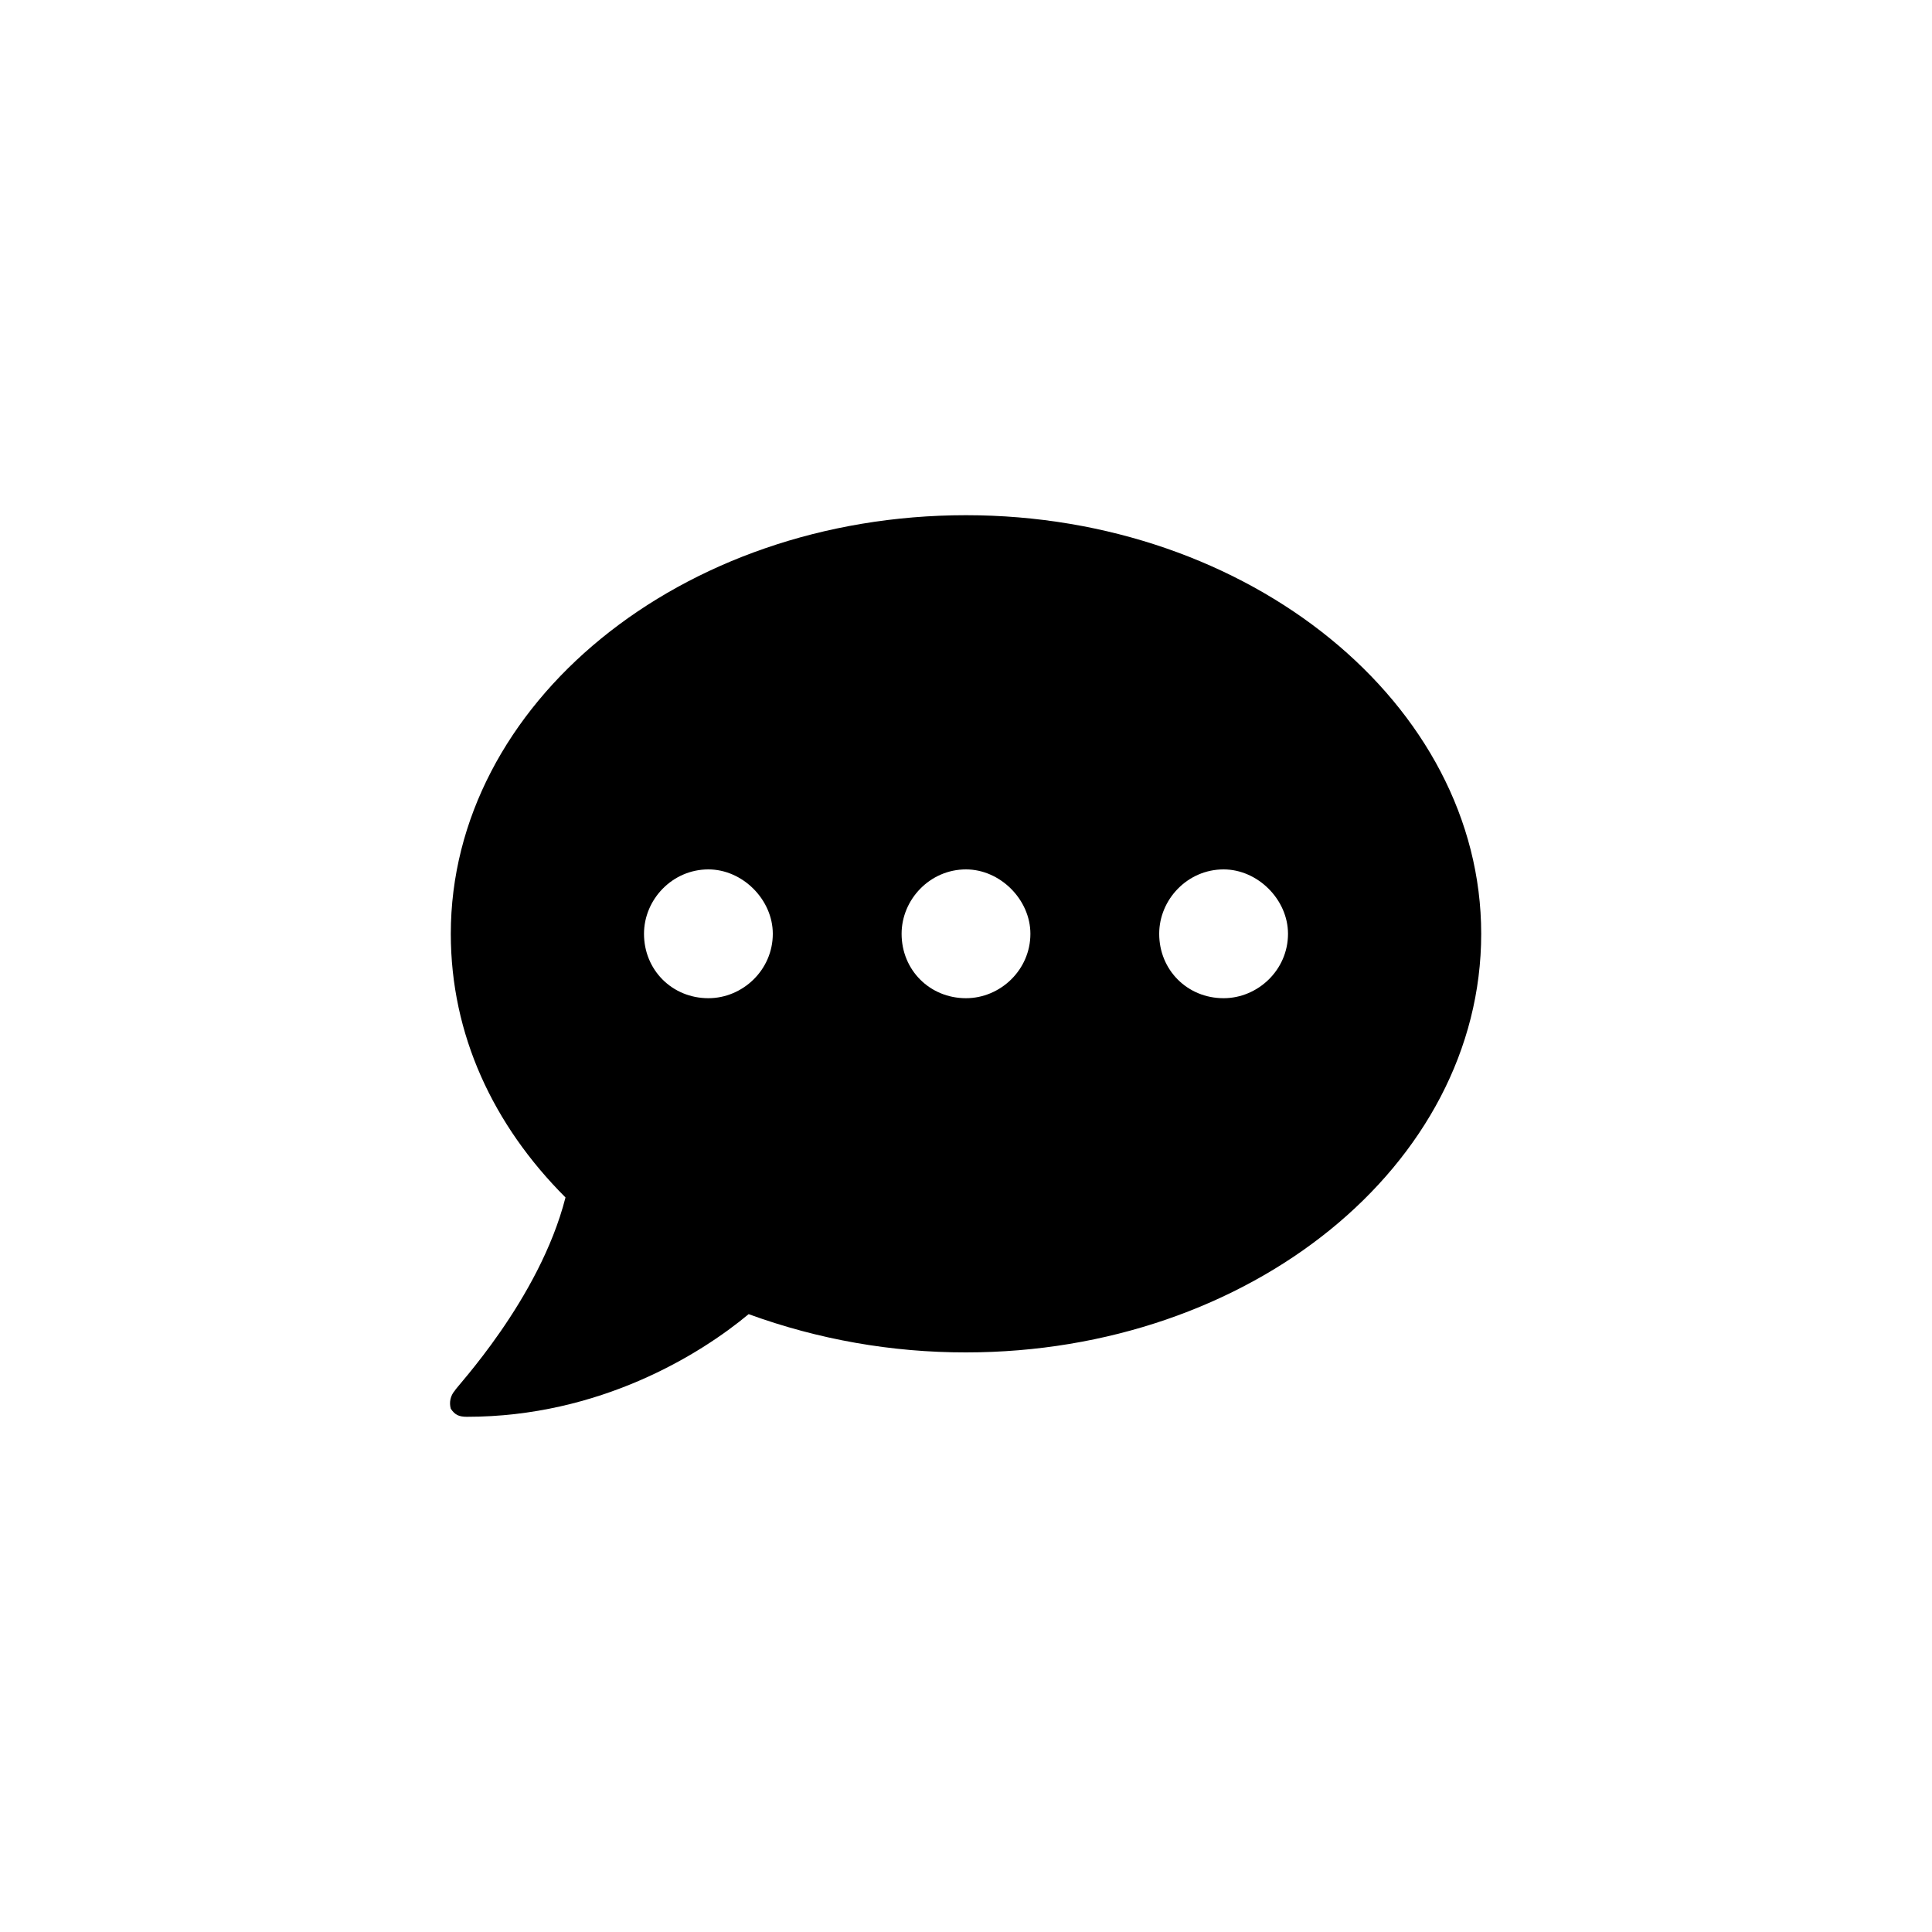
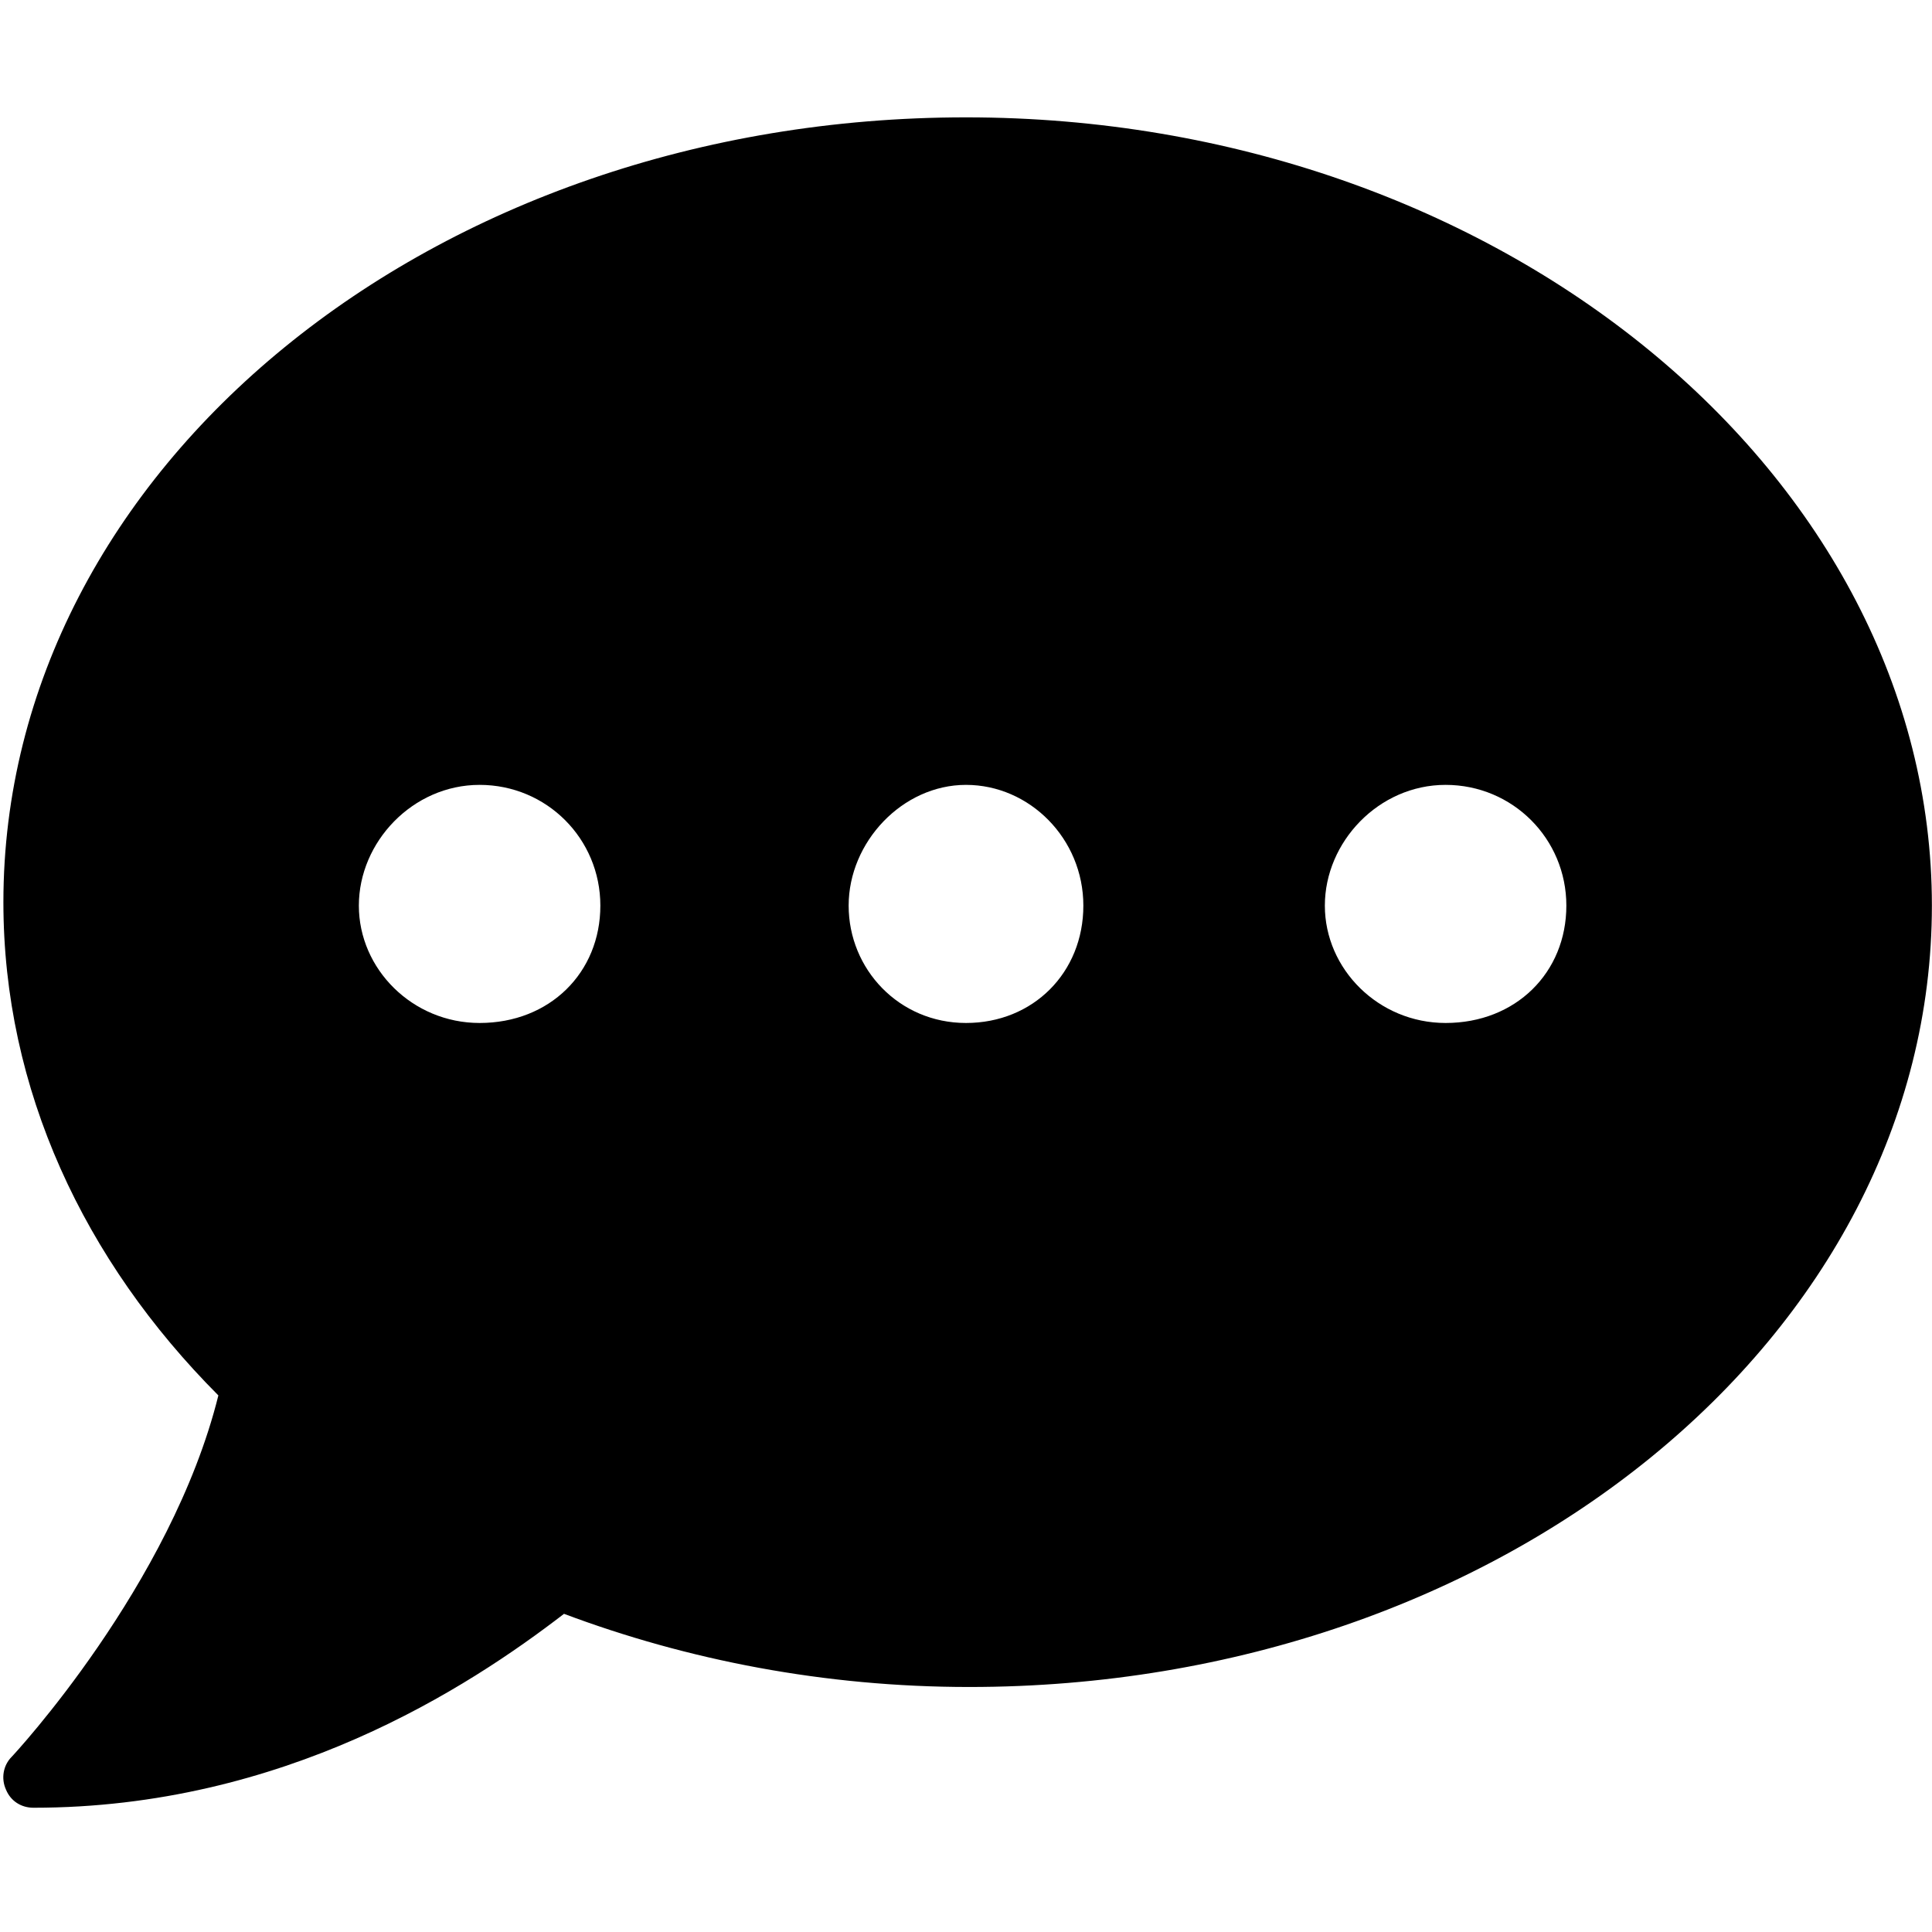
- <svg id="icon-comment" viewBox="0 0 30 30">
-   <path d="M15 8c-4.438 0-8 2.938-8 6.5 0 1.563.656 2.969 1.781 4.094-.406 1.593-1.719 2.968-1.719 3a.3.3 0 00-.062.281c.063.094.125.125.25.125 2.063 0 3.625-.969 4.375-1.594A9.81 9.81 0 0015 21c4.406 0 8-2.906 8-6.5 0-3.563-3.594-6.5-8-6.5zm-4 7.5c-.563 0-1-.438-1-1 0-.531.438-1 1-1 .531 0 1 .469 1 1 0 .563-.469 1-1 1zm4 0c-.563 0-1-.438-1-1 0-.531.438-1 1-1 .531 0 1 .469 1 1 0 .563-.469 1-1 1zm4 0c-.563 0-1-.438-1-1 0-.531.438-1 1-1 .531 0 1 .469 1 1 0 .563-.469 1-1 1z" />
+ <svg id="icon-comment" viewBox="0 0 512 512">
+   <path d="M256 31.1c-141.4 0-255.1 93.12-255.1 208c0 49.62 21.35 94.98 56.97 130.7c-12.5 50.37-54.27 95.27-54.77 95.77c-2.25 2.25-2.875 5.734-1.5 8.734c1.249 3 4.021 4.766 7.271 4.766c66.25 0 115.1-31.76 140.6-51.39c32.63 12.25 69.02 19.39 107.4 19.39c141.4 0 255.1-93.13 255.1-207.1S397.4 31.1 256 31.1zM127.1 271.1c-17.75 0-32-14.25-32-31.1s14.25-32 32-32s32 14.25 32 32S145.7 271.1 127.1 271.1zM256 271.1c-17.75 0-31.1-14.25-31.1-31.1s14.25-32 31.1-32s31.1 14.25 31.1 32S273.8 271.1 256 271.1zM383.1 271.1c-17.75 0-32-14.25-32-31.1s14.25-32 32-32s32 14.25 32 32S401.7 271.1 383.1 271.1z" />
</svg>
